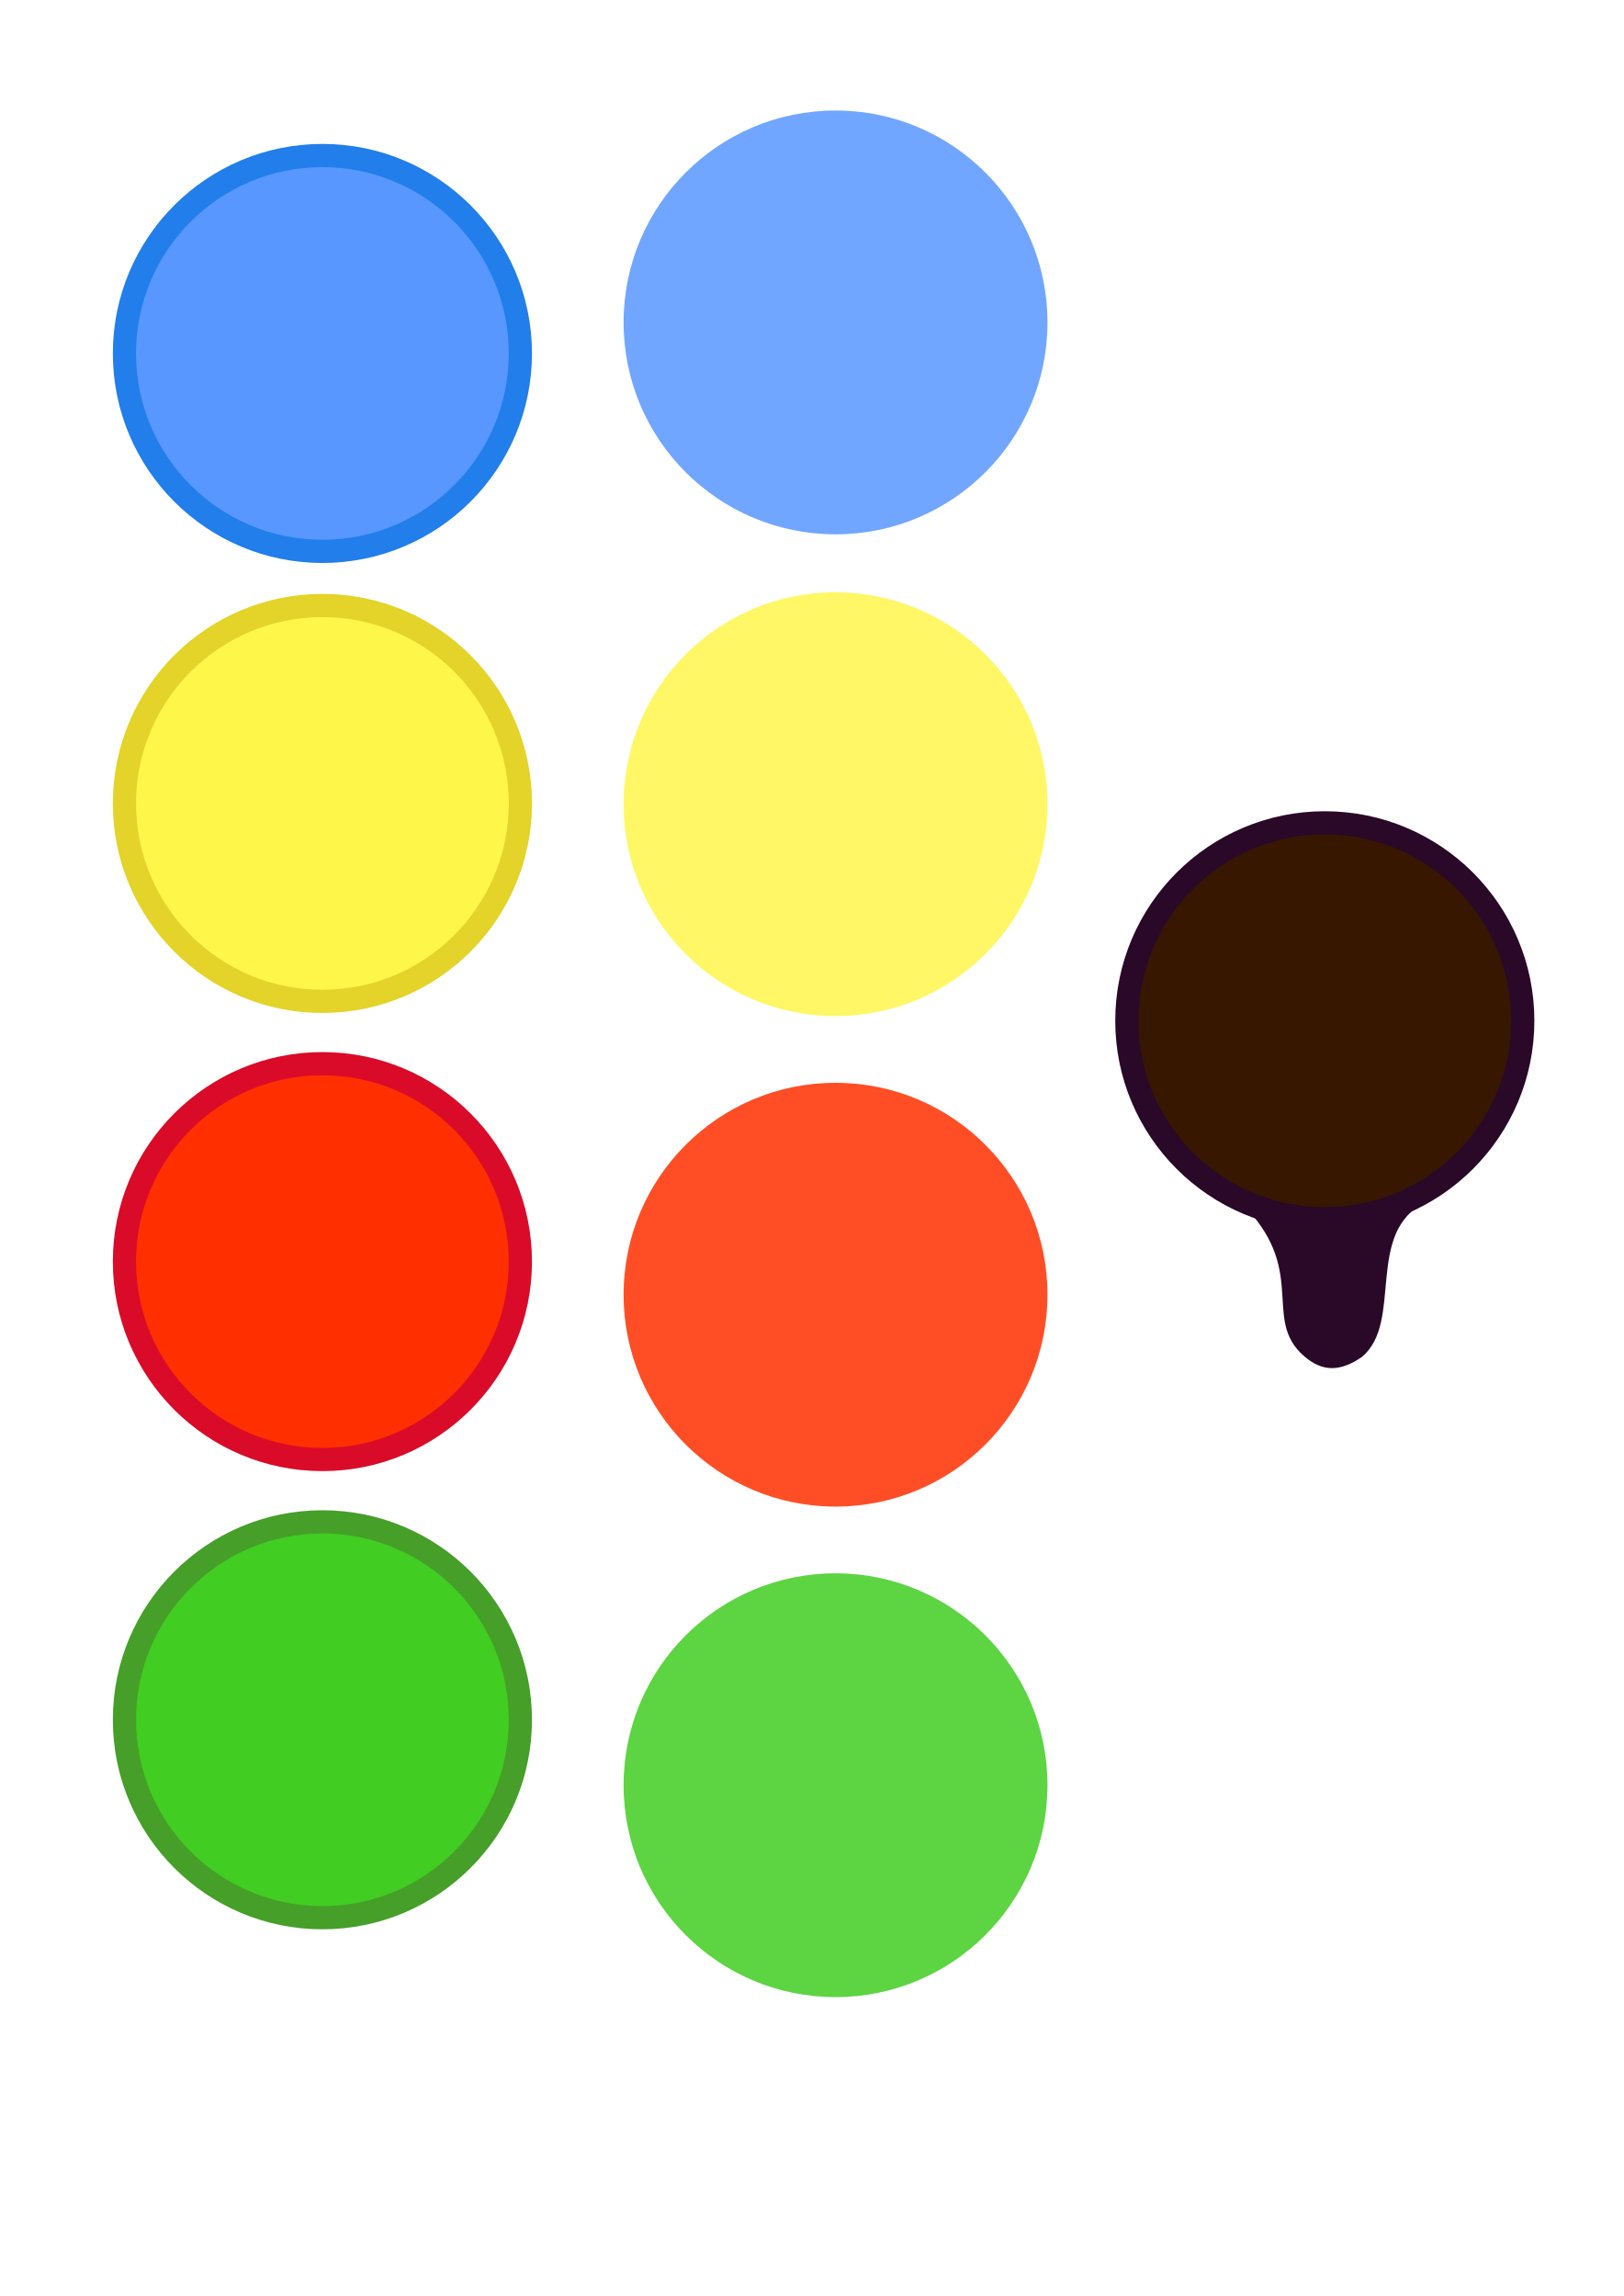
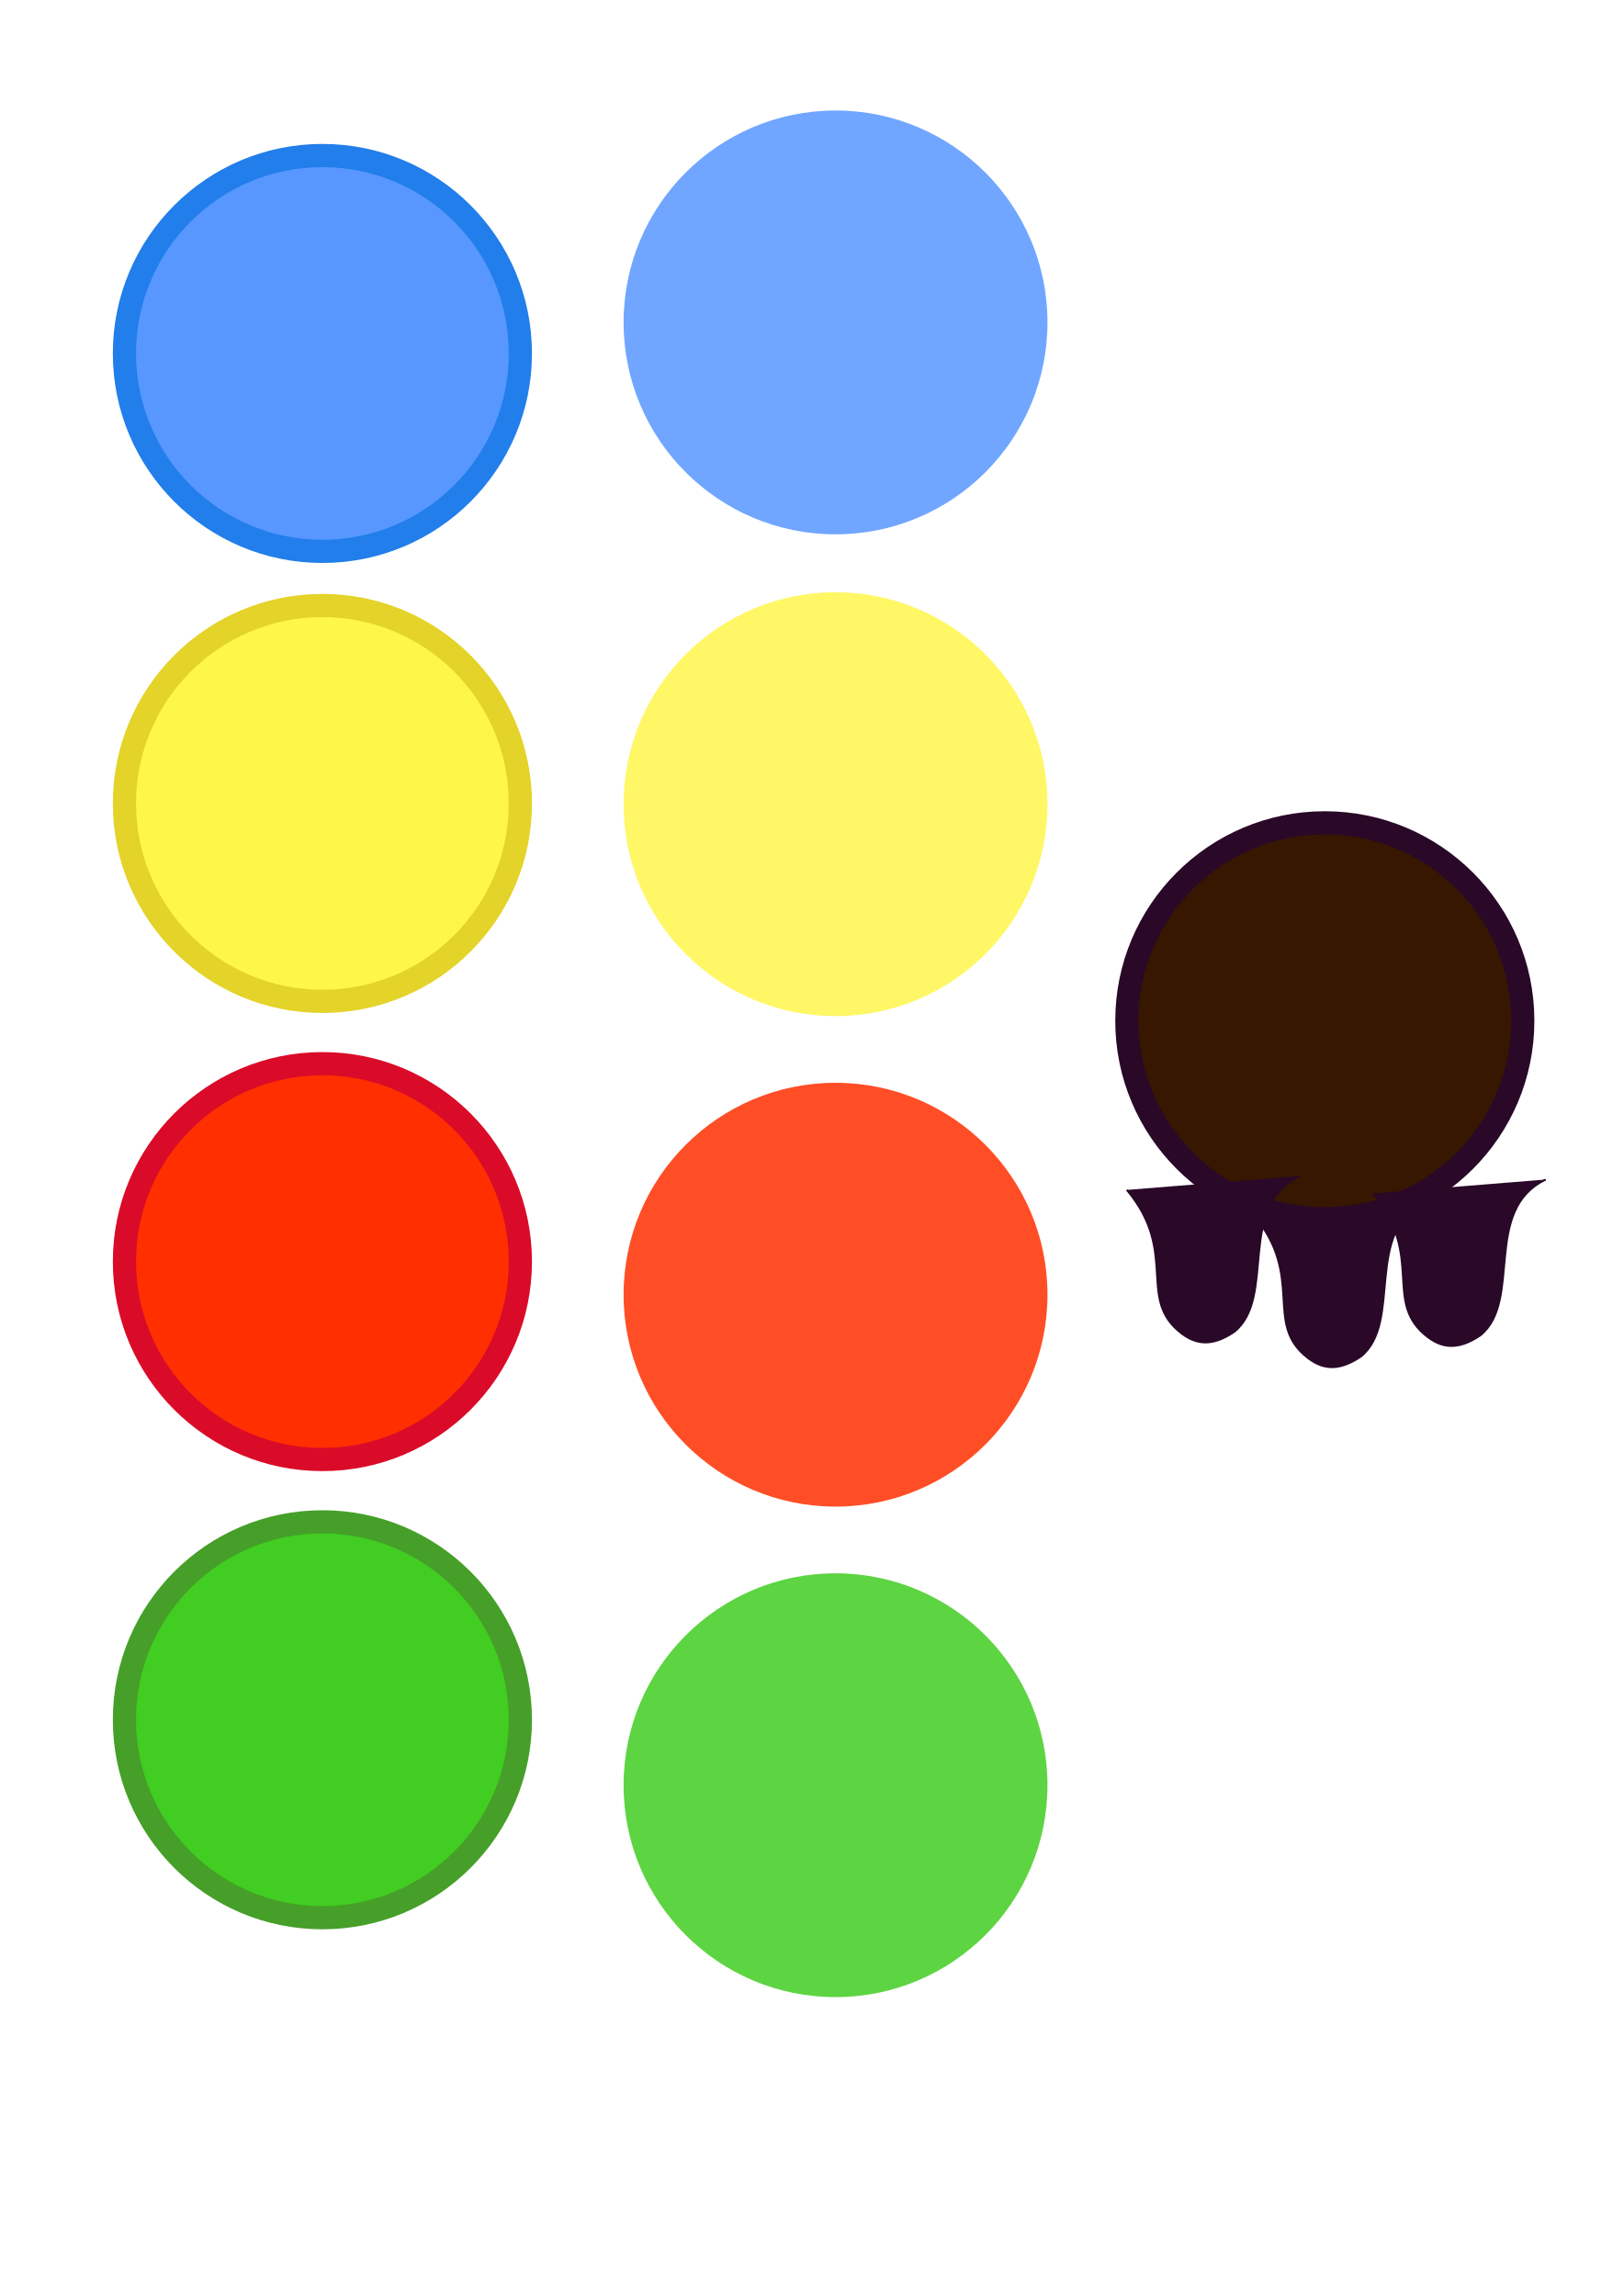
<svg xmlns="http://www.w3.org/2000/svg" width="210mm" height="297mm" viewBox="0 0 210 297" version="1.1" id="svg5">
  <defs id="defs2" />
  <g id="layer1">
    <circle style="fill:#5797ff;fill-rule:evenodd;stroke-width:3;fill-opacity:1;stroke:#217eea;stroke-opacity:1;stroke-miterlimit:4;stroke-dasharray:none" id="path31" cx="41.697" cy="45.72" r="25.603" />
    <circle style="fill:#fff64a;fill-rule:evenodd;stroke-width:3;stroke:#e4d328;stroke-opacity:1;fill-opacity:1;stroke-miterlimit:4;stroke-dasharray:none" id="circle113" cx="41.697" cy="103.929" r="25.603" />
    <circle style="fill:#ff2f00;fill-rule:evenodd;stroke-width:3;stroke:#da0b28;stroke-opacity:1;stroke-miterlimit:4;stroke-dasharray:none;fill-opacity:1" id="circle115" cx="41.697" cy="163.195" r="25.603" />
    <circle style="fill:#41cd21;fill-rule:evenodd;stroke-width:3;fill-opacity:1;stroke:#459f28;stroke-opacity:1;stroke-miterlimit:4;stroke-dasharray:none" id="circle117" cx="41.697" cy="222.462" r="25.603" />
    <circle style="fill:#5797ff;fill-rule:evenodd;stroke-width:0.283;fill-opacity:0.85" id="circle119" cx="108.063" cy="41.707" r="27.411" />
    <circle style="fill:#fff64a;fill-rule:evenodd;stroke-width:0.283;fill-opacity:0.85" id="circle121" cx="108.063" cy="104.025" r="27.411" />
    <circle style="fill:#ff2f00;fill-rule:evenodd;stroke-width:0.283;fill-opacity:0.85" id="circle123" cx="108.063" cy="167.476" r="27.411" />
    <circle style="fill:#41cd21;fill-rule:evenodd;stroke-width:0.283;fill-opacity:0.85" id="circle125" cx="108.063" cy="230.927" r="27.411" />
    <circle style="fill:#371700;fill-rule:evenodd;stroke-width:3;stroke:#2a0828;stroke-opacity:1;stroke-miterlimit:4;stroke-dasharray:none;fill-opacity:1" id="circle127" cx="171.343" cy="132.041" r="25.603" />
    <path style="fill:#2a0828;fill-opacity:1;stroke:#2a0828;stroke-width:0.242px;stroke-linecap:butt;stroke-linejoin:miter;stroke-opacity:1" d="m 162.103,157.123 c 6.818,8.15 1.172,14.102 7.115,18.593 2.269,1.715 4.406,1.375 6.809,-0.253 5.46,-4.456 0.198,-16.185 8.44,-20.14" id="path14525" />
+     <path style="fill:#2a0828;fill-opacity:1;stroke:#2a0828;stroke-width:0.242px;stroke-linecap:butt;stroke-linejoin:miter;stroke-opacity:1" d="m 145.735,153.923 c 6.818,8.15 1.172,14.102 7.115,18.593 2.269,1.715 4.406,1.375 6.809,-0.253 5.46,-4.456 0.198,-16.185 8.44,-20.14" id="path15982" />
+     <path style="fill:#2a0828;fill-opacity:1;stroke:#2a0828;stroke-width:0.242px;stroke-linecap:butt;stroke-linejoin:miter;stroke-opacity:1" d="m 177.557,154.38 c 6.818,8.15 1.172,14.102 7.115,18.593 2.269,1.715 4.406,1.375 6.809,-0.253 5.46,-4.456 0.198,-16.185 8.44,-20.14" id="path15984" />
  </g>
</svg>
